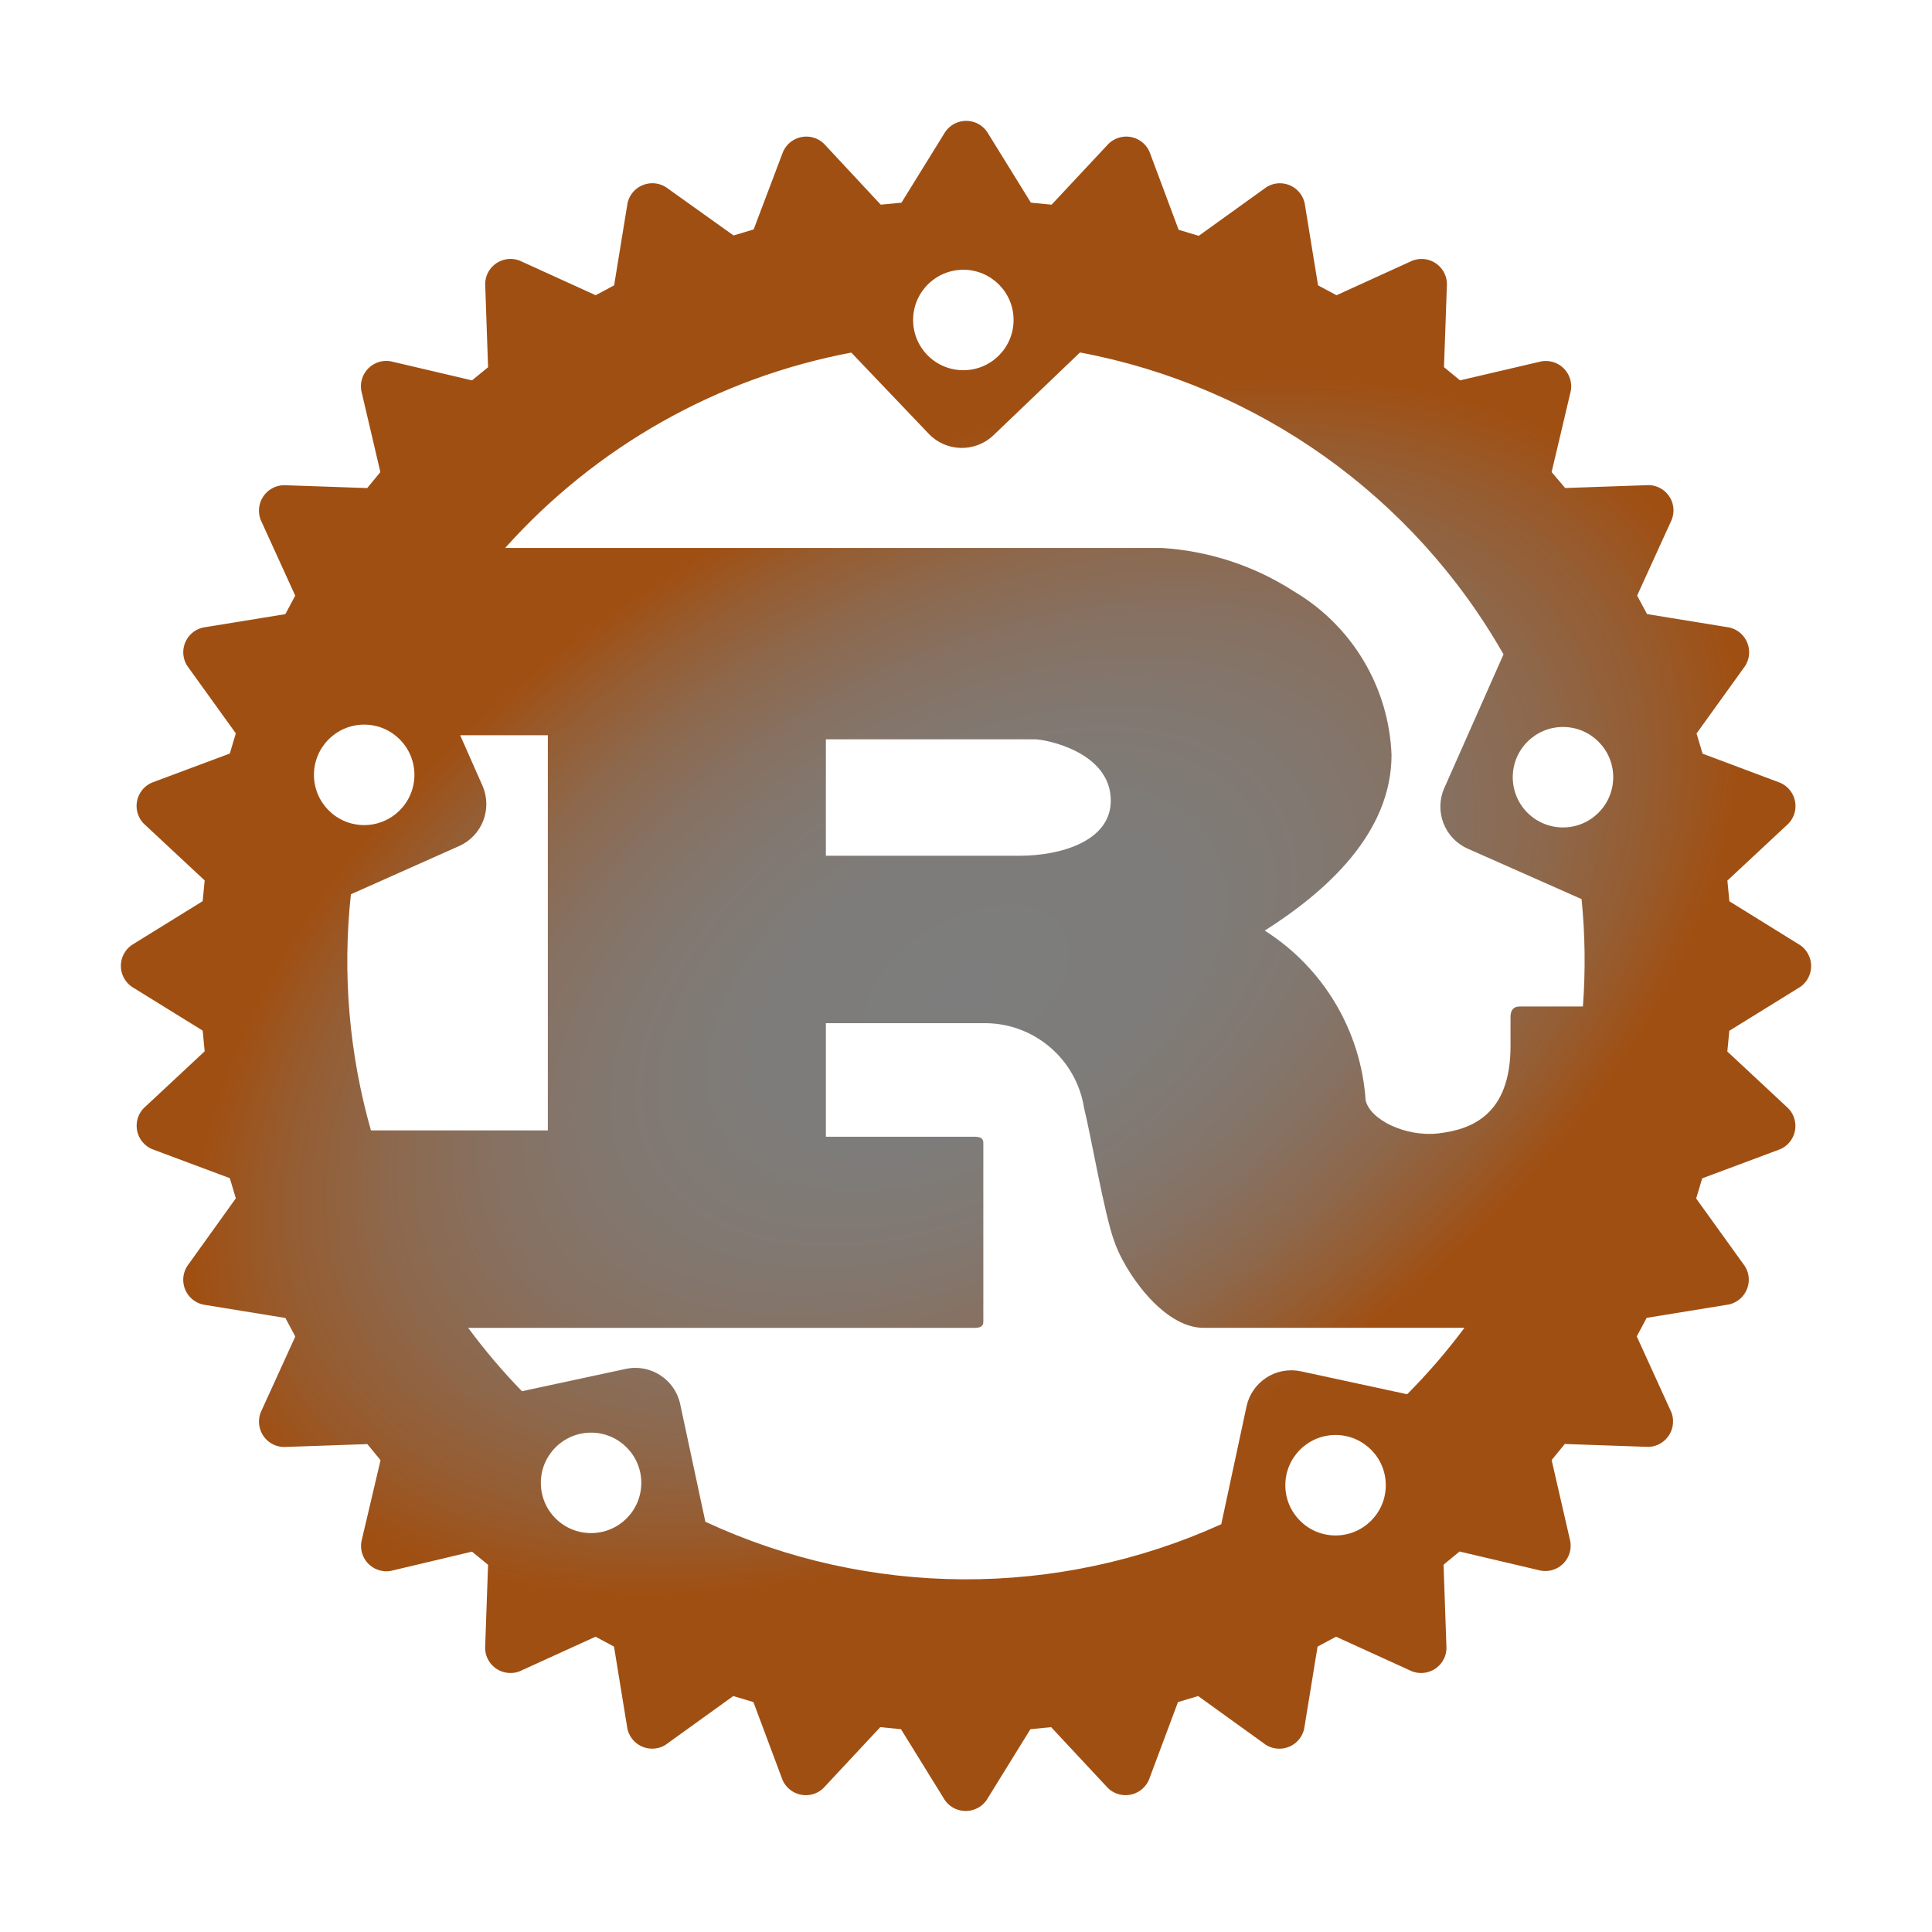
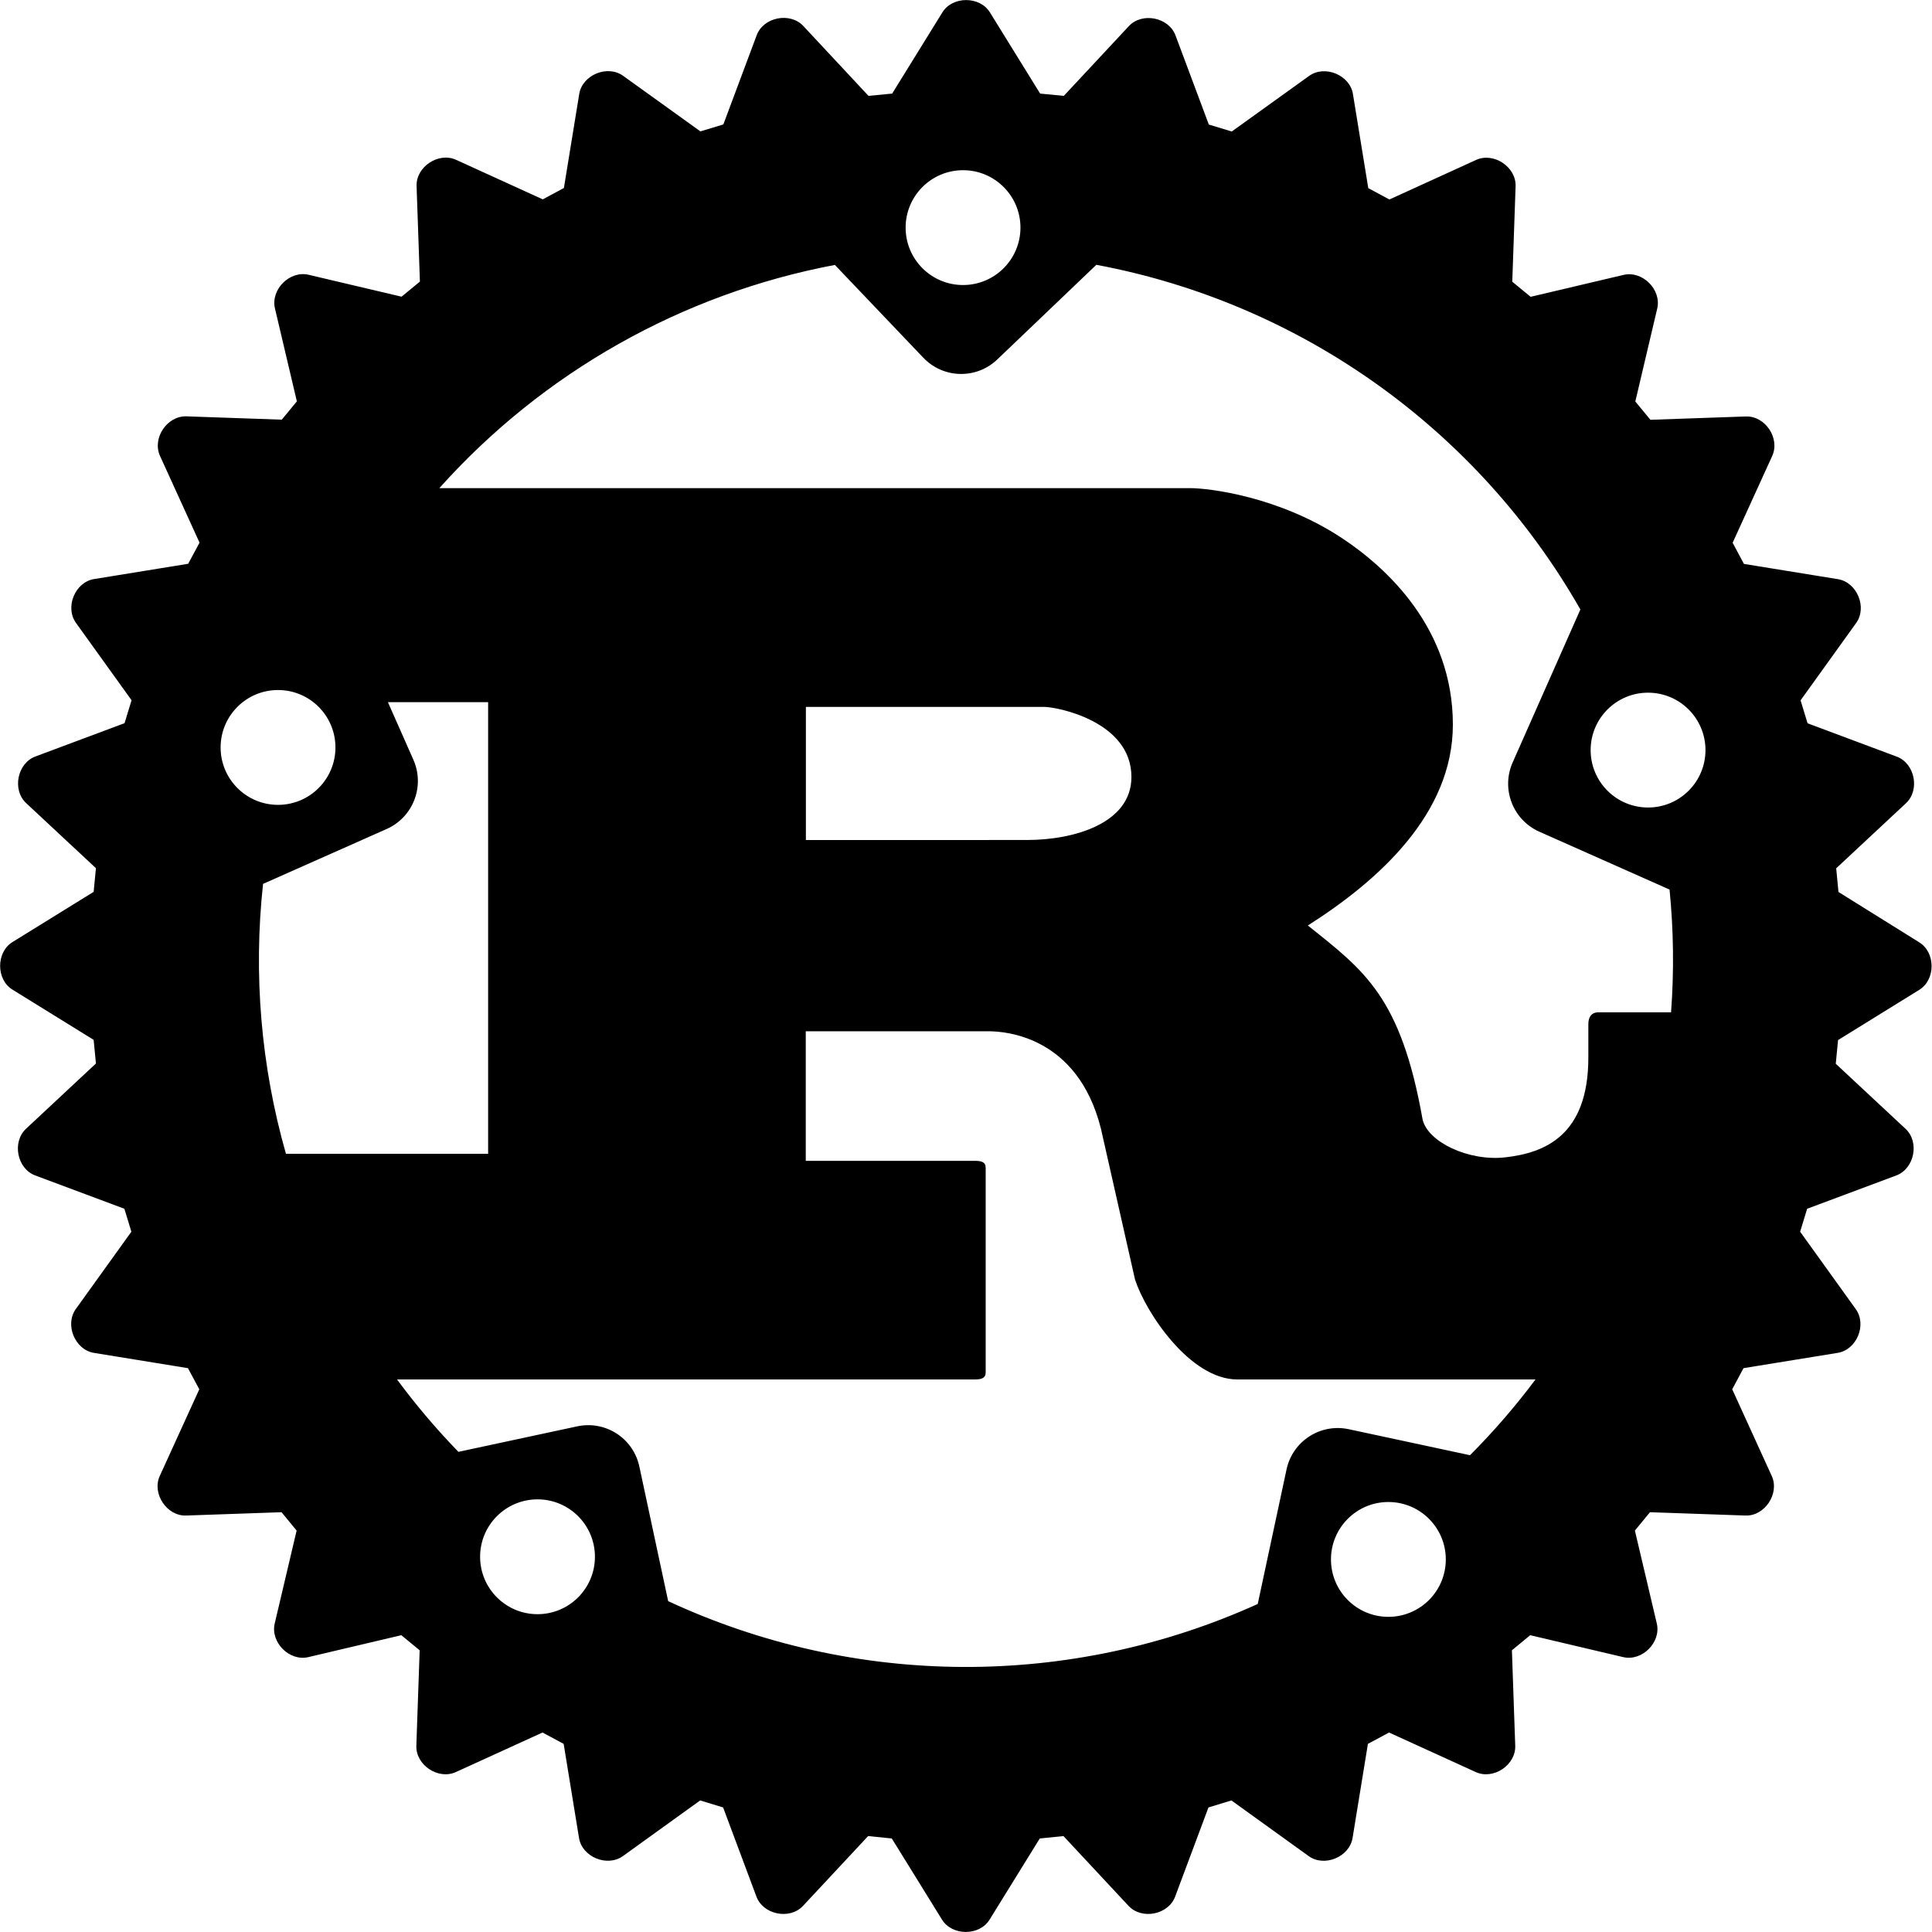
- <svg xmlns="http://www.w3.org/2000/svg" width="800px" height="800px" viewBox="0 0 32 32">
-   <defs>
-     <radialGradient id="a" cx="-492.035" cy="-883.37" r="13.998" gradientTransform="matrix(0.866, -0.5, -0.3, -0.52, 177.106, -689.033)" gradientUnits="userSpaceOnUse">
-       <stop offset="0" stop-color="#7d7d7d" />
-       <stop offset="0.267" stop-color="#7e7c7a" />
-       <stop offset="0.45" stop-color="#817871" />
-       <stop offset="0.608" stop-color="#867162" />
-       <stop offset="0.753" stop-color="#8d684c" />
-       <stop offset="0.886" stop-color="#965c30" />
-       <stop offset="1" stop-color="#a04f12" />
-     </radialGradient>
-   </defs>
-   <path d="M15.124,5.3a.832.832,0,1,1,.832.832h0a.831.831,0,0,1-.832-.832M5.2,12.834a.832.832,0,1,1,.832.832h0a.832.832,0,0,1-.832-.832m19.856.039a.832.832,0,1,1,.832.832.831.831,0,0,1-.832-.832h0M7.605,14.013a.76.76,0,0,0,.386-1l-.369-.835H9.074v6.545H6.144a10.247,10.247,0,0,1-.332-3.911Zm6.074.161V12.245h3.458c.179,0,1.261.206,1.261,1.016,0,.672-.83.913-1.513.913ZM8.958,24.561a.832.832,0,1,1,.832.832.831.831,0,0,1-.832-.832h0m12.331.039a.832.832,0,1,1,.832.832.832.832,0,0,1-.832-.832h0m.257-1.887a.758.758,0,0,0-.9.584l-.418,1.949a10.249,10.249,0,0,1-8.545-.041l-.417-1.949a.759.759,0,0,0-.9-.583h0l-1.721.37a10.233,10.233,0,0,1-.89-1.049h8.374c.095,0,.158-.017.158-.1V18.928c0-.086-.063-.1-.158-.1h-2.45V16.947h2.649a1.665,1.665,0,0,1,1.629,1.412c.105.413.336,1.757.494,2.187.157.483.8,1.447,1.482,1.447h4.323a10.243,10.243,0,0,1-.949,1.1Zm4.65-7.821a10.261,10.261,0,0,1,.022,1.779H25.167c-.105,0-.148.069-.148.172v.483c0,1.136-.641,1.384-1.2,1.447-.535.06-1.128-.224-1.2-.551a3.616,3.616,0,0,0-1.671-2.808c1.03-.654,2.1-1.619,2.1-2.911A3.292,3.292,0,0,0,21.44,9.8a4.559,4.559,0,0,0-2.2-.724H8.367A10.246,10.246,0,0,1,14.1,5.84l1.282,1.344a.758.758,0,0,0,1.072.026h0l1.434-1.372a10.248,10.248,0,0,1,7.015,5l-.982,2.217a.761.761,0,0,0,.386,1Zm2.448.036-.033-.343,1.011-.943a.42.42,0,0,0-.013-.595.428.428,0,0,0-.121-.081L28.2,12.483l-.1-.334.806-1.12a.422.422,0,0,0-.13-.581.43.43,0,0,0-.133-.055l-1.363-.222-.164-.306.573-1.257a.419.419,0,0,0-.236-.544.426.426,0,0,0-.146-.029l-1.383.048L25.7,7.819l.318-1.347a.421.421,0,0,0-.343-.487.435.435,0,0,0-.144,0L24.183,6.3l-.266-.219L23.966,4.7a.421.421,0,0,0-.431-.411.426.426,0,0,0-.141.028l-1.257.573-.306-.164-.222-1.363a.421.421,0,0,0-.5-.318.43.43,0,0,0-.133.055l-1.121.806-.333-.1-.483-1.293a.421.421,0,0,0-.555-.215.442.442,0,0,0-.12.08L17.418,3.39l-.343-.033L16.347,2.18a.421.421,0,0,0-.688,0l-.728,1.177-.343.033-.943-1.012a.421.421,0,0,0-.595.015.442.442,0,0,0-.08.12L12.483,3.8l-.333.1-1.12-.8a.422.422,0,0,0-.581.13.43.43,0,0,0-.055.133l-.222,1.363-.306.164L8.608,4.317a.421.421,0,0,0-.544.239.444.444,0,0,0-.028.144l.048,1.383L7.818,6.3,6.471,5.984a.421.421,0,0,0-.487.343.435.435,0,0,0,0,.144L6.3,7.819l-.218.265L4.7,8.036a.422.422,0,0,0-.383.573L4.89,9.866l-.164.306-1.363.222a.42.42,0,0,0-.318.5.43.43,0,0,0,.055.133l.806,1.12-.1.334-1.293.483a.421.421,0,0,0-.215.555.414.414,0,0,0,.081.121l1.011.943-.033.343-1.177.728a.421.421,0,0,0,0,.688l1.177.728.033.343-1.011.943a.421.421,0,0,0,.015.595.436.436,0,0,0,.119.08l1.293.483.1.334L3.1,20.972a.421.421,0,0,0,.131.581.43.43,0,0,0,.133.055l1.363.222.164.307-.573,1.257a.422.422,0,0,0,.24.545.438.438,0,0,0,.143.028l1.383-.048.219.266-.317,1.348a.42.42,0,0,0,.341.486.4.4,0,0,0,.146,0L7.818,25.7l.266.218L8.035,27.3a.419.419,0,0,0,.429.41.413.413,0,0,0,.143-.028l1.257-.573.306.164.222,1.362a.421.421,0,0,0,.5.319.407.407,0,0,0,.133-.055l1.12-.807.334.1.483,1.292a.422.422,0,0,0,.556.214.436.436,0,0,0,.119-.08l.943-1.011.343.034.728,1.177a.422.422,0,0,0,.588.1.413.413,0,0,0,.1-.1l.728-1.177.343-.034.943,1.011a.421.421,0,0,0,.595-.015.436.436,0,0,0,.08-.119l.483-1.292.334-.1,1.12.807a.421.421,0,0,0,.581-.131.43.43,0,0,0,.055-.133l.222-1.362.306-.164,1.257.573a.421.421,0,0,0,.544-.239.438.438,0,0,0,.028-.143l-.048-1.384.265-.218,1.347.317a.421.421,0,0,0,.487-.34.447.447,0,0,0,0-.146L25.7,24.183l.218-.266,1.383.048a.421.421,0,0,0,.41-.431.4.4,0,0,0-.028-.142l-.573-1.257.164-.307,1.363-.222a.421.421,0,0,0,.319-.5.434.434,0,0,0-.056-.135l-.806-1.12.1-.334,1.293-.483a.42.42,0,0,0,.215-.554.414.414,0,0,0-.081-.121l-1.011-.943.033-.343,1.177-.728a.421.421,0,0,0,0-.688Z" style="fill:url(#a)" />
+ <svg xmlns="http://www.w3.org/2000/svg" width="64" height="64" viewBox="0 0 32 32">
+   <path d="M15 3.77a.951.951 0 1 1 1.902 0 .951.951 0 0 1-1.902 0m-11.346 8.61a.951.951 0 1 1 1.902 0 .951.951 0 0 1-1.902 0m22.692.044a.951.951 0 0 1 1.902 0 .951.951 0 0 1-1.902 0M6.406 13.73a.87.87 0 0 0 .441-1.146l-.422-.954h1.66v7.48H4.736a11.71 11.71 0 0 1-.379-4.47zm6.942.184v-2.205H17.3c.204 0 1.44.236 1.44 1.16 0 .768-.95 1.044-1.73 1.044zM7.952 25.785a.951.951 0 1 1 1.902 0 .951.951 0 0 1-1.902 0m14.093.044a.951.951 0 0 1 1.902 0 .951.951 0 0 1-1.902 0m.294-2.157c-.47-.1-.93.198-1.03.667l-.477 2.228a11.71 11.71 0 0 1-9.765-.047l-.477-2.228c-.1-.47-.56-.768-1.03-.667l-1.967.422a11.71 11.71 0 0 1-1.017-1.199h9.57c.108 0 .18-.02.18-.118v-3.385c0-.1-.072-.118-.18-.118h-2.8v-2.146h3.027c.276 0 1.477.08 1.862 1.614l.565 2.5c.18.55.913 1.653 1.693 1.653h4.94a11.71 11.71 0 0 1-1.085 1.255zm5.314-8.938a11.71 11.71 0 0 1 .025 2.033h-1.2c-.12 0-.17.08-.17.197v.552c0 1.3-.732 1.58-1.374 1.653-.61.07-1.29-.256-1.372-.63-.36-2.028-.96-2.46-1.9-3.21 1.177-.748 2.402-1.85 2.402-3.327 0-1.594-1.093-2.598-1.838-3.09-1.045-.69-2.202-.827-2.514-.827H7.277a11.71 11.71 0 0 1 6.551-3.697l1.465 1.537c.33.347.88.36 1.226.028l1.64-1.567a11.71 11.71 0 0 1 8.017 5.709l-1.122 2.534a.87.87 0 0 0 .441 1.146zm2.798.04l-.038-.392 1.156-1.078c.235-.22.147-.66-.153-.772l-1.477-.552-.116-.38.92-1.28c.188-.26.015-.675-.3-.727l-1.558-.253-.187-.35.655-1.437c.134-.293-.115-.667-.437-.655l-1.58.055-.25-.303.363-1.54c.073-.313-.244-.63-.557-.557l-1.54.363-.304-.25.055-1.58c.012-.32-.362-.57-.654-.437l-1.436.655-.35-.188-.254-1.558c-.05-.316-.467-.488-.727-.3l-1.28.92-.38-.115-.552-1.477c-.112-.3-.553-.388-.772-.154l-1.078 1.156-.392-.038-.832-1.345c-.168-.272-.62-.272-.787 0l-.832 1.345-.392.038L13.305.43c-.22-.234-.66-.147-.772.154l-.552 1.477-.38.115-1.28-.92c-.26-.188-.676-.015-.727.3l-.254 1.558-.35.188-1.436-.655c-.292-.133-.667.117-.654.437l.055 1.58-.304.25-1.54-.363c-.313-.073-.63.244-.557.557l.363 1.54-.25.303-1.58-.055c-.32-.01-.57.362-.437.655l.655 1.437-.188.35-1.558.253c-.316.05-.488.467-.3.727l.92 1.28-.116.38-1.477.552c-.3.112-.388.553-.153.772l1.156 1.078-.038.392-1.345.832c-.272.168-.272.62 0 .787l1.345.832.038.392L.43 18.697c-.234.22-.147.66.153.772l1.477.552.116.38-.92 1.28c-.187.26-.015.676.3.727l1.557.253.188.35-.655 1.436c-.133.292.118.667.437.655l1.58-.055.25.304-.363 1.54c-.073.312.244.63.557.556l1.54-.363.304.25-.055 1.58c-.012.32.362.57.654.437l1.436-.655.35.188.254 1.557c.05.317.467.488.727.302l1.28-.922.38.116.552 1.477c.112.3.553.388.772.153l1.078-1.156.392.04.832 1.345c.168.27.618.272.787 0l.832-1.345.392-.04 1.078 1.156c.22.235.66.147.772-.153l.552-1.477.38-.116 1.28.922c.26.187.676.015.727-.302l.254-1.557.35-.188 1.436.655c.292.133.666-.116.654-.437l-.055-1.58.303-.25 1.54.363c.313.073.63-.244.557-.556l-.363-1.54.25-.304 1.58.055c.32.013.57-.363.437-.655l-.655-1.436.187-.35 1.558-.253c.317-.05.49-.466.3-.727l-.92-1.28.116-.38 1.477-.552c.3-.113.388-.553.153-.772l-1.156-1.078.038-.392 1.345-.832c.272-.168.273-.618 0-.787z" />
</svg>
